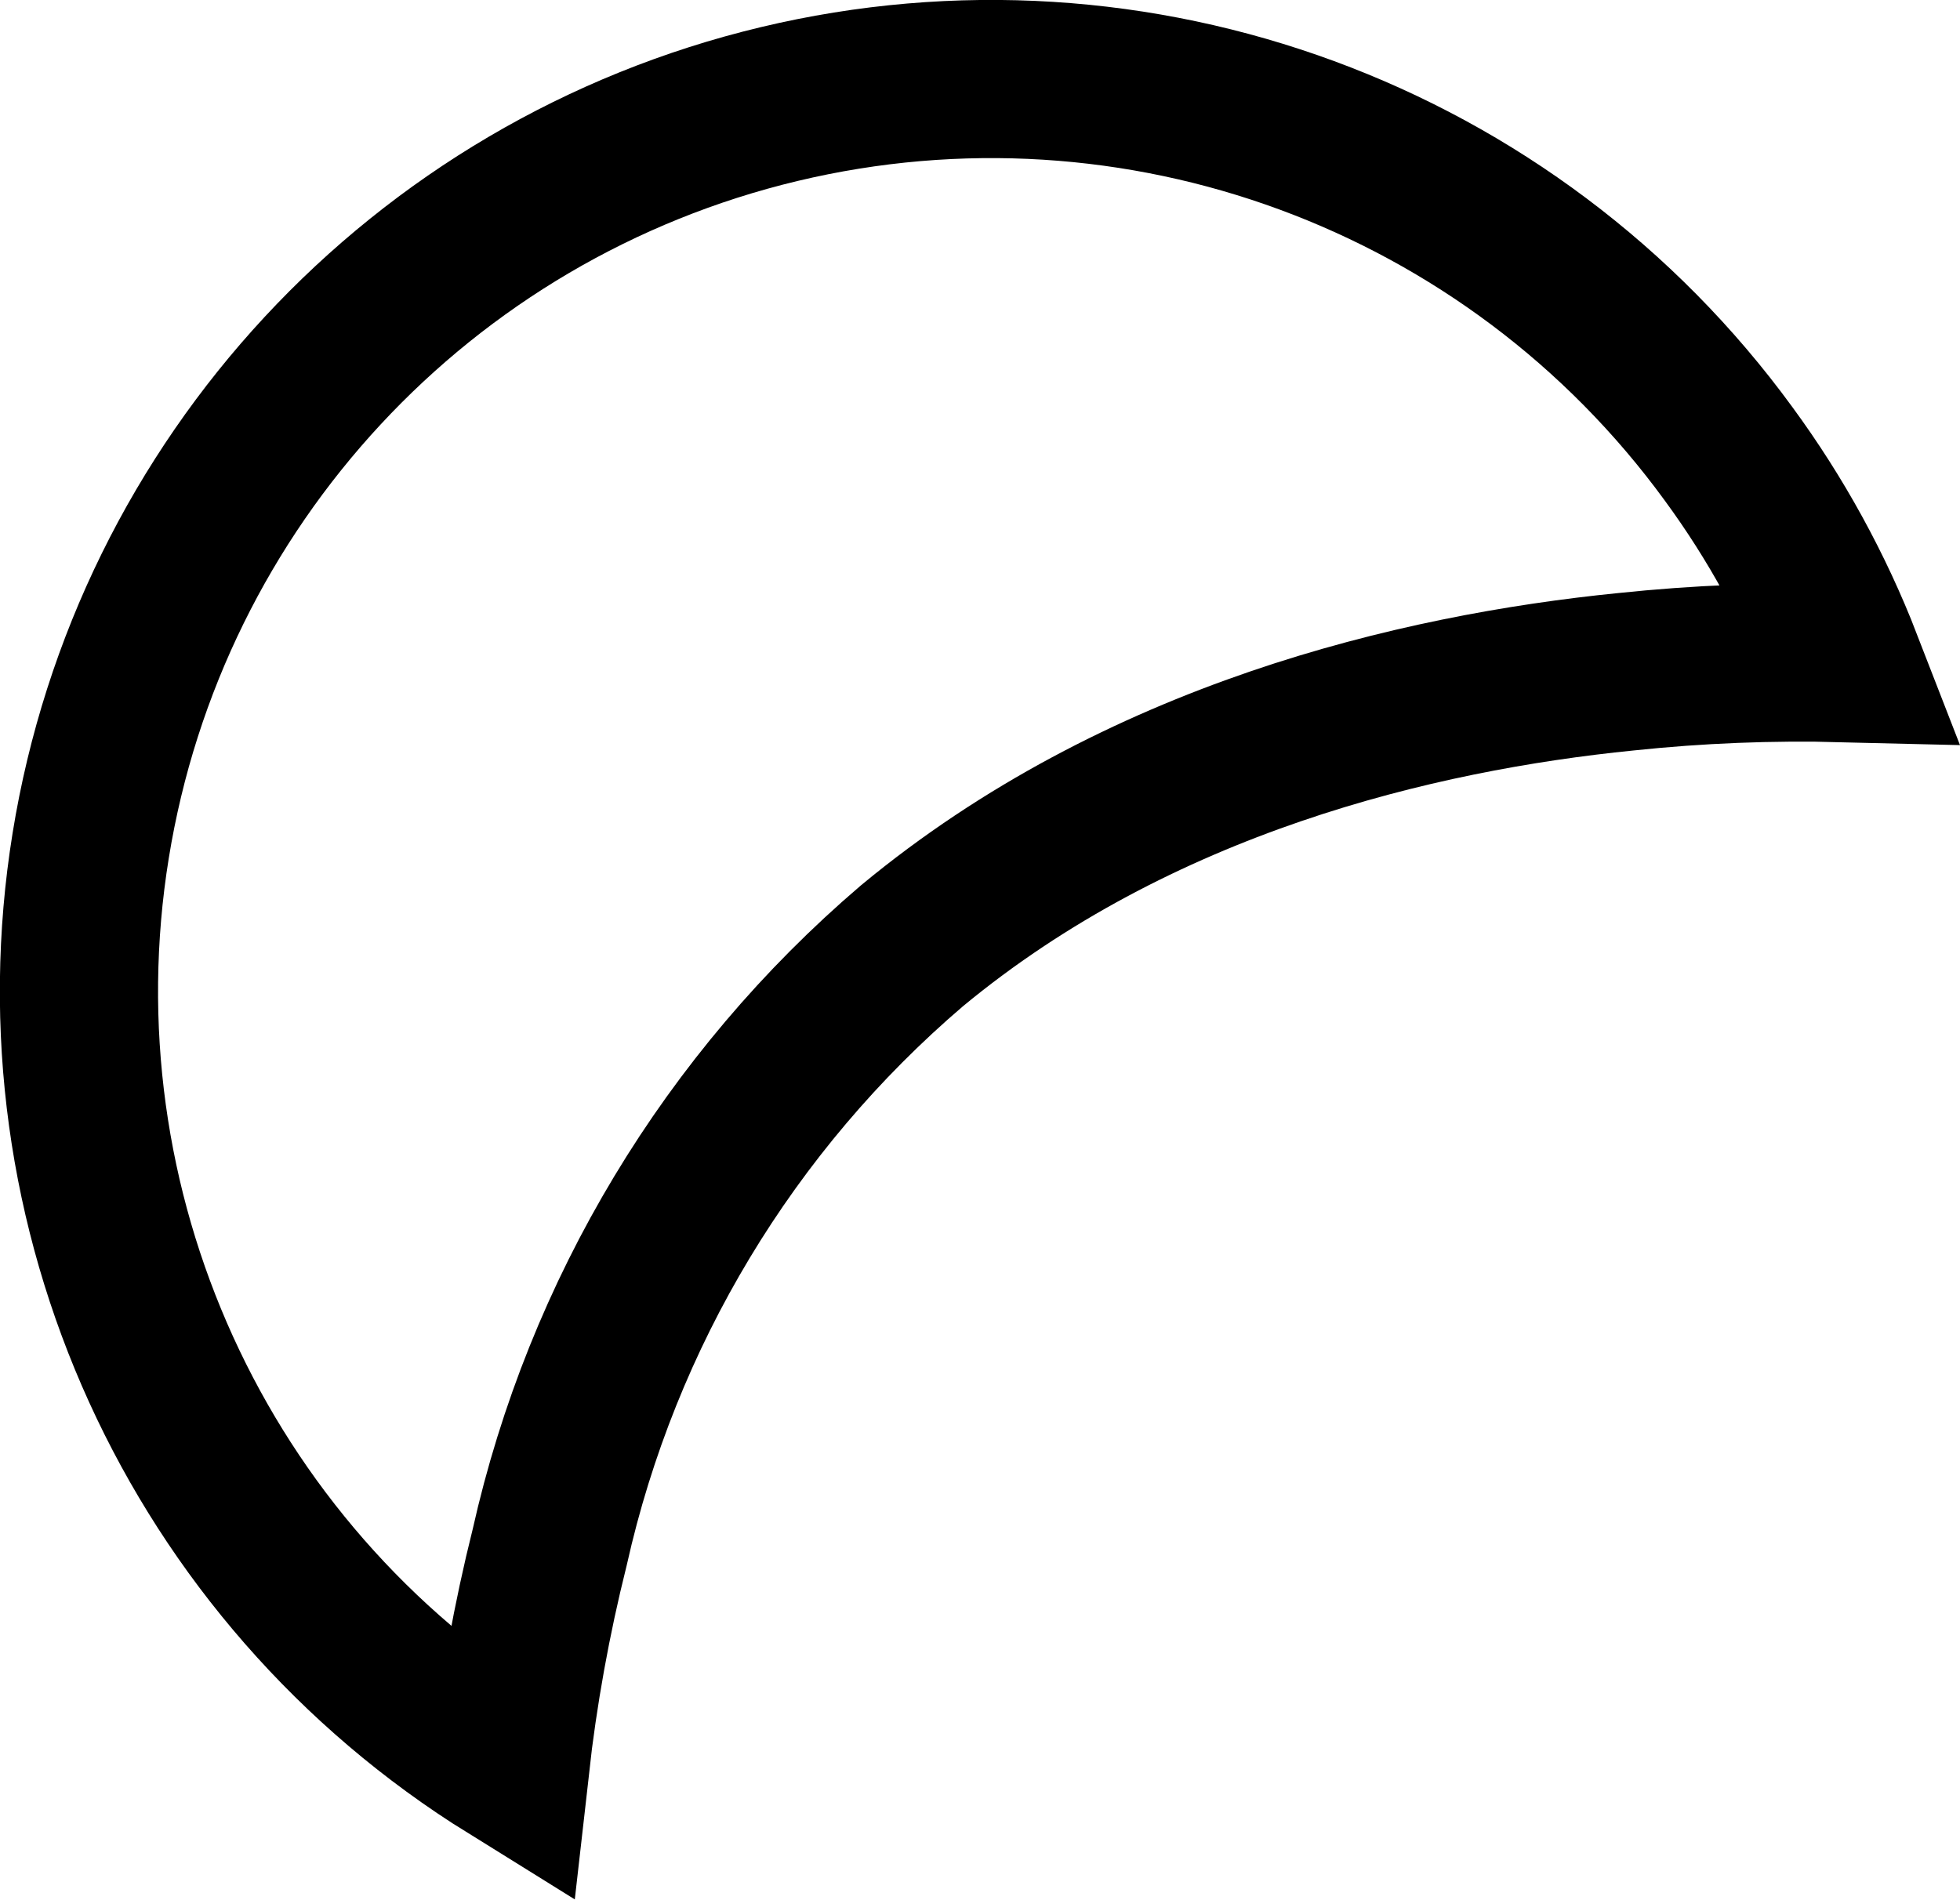
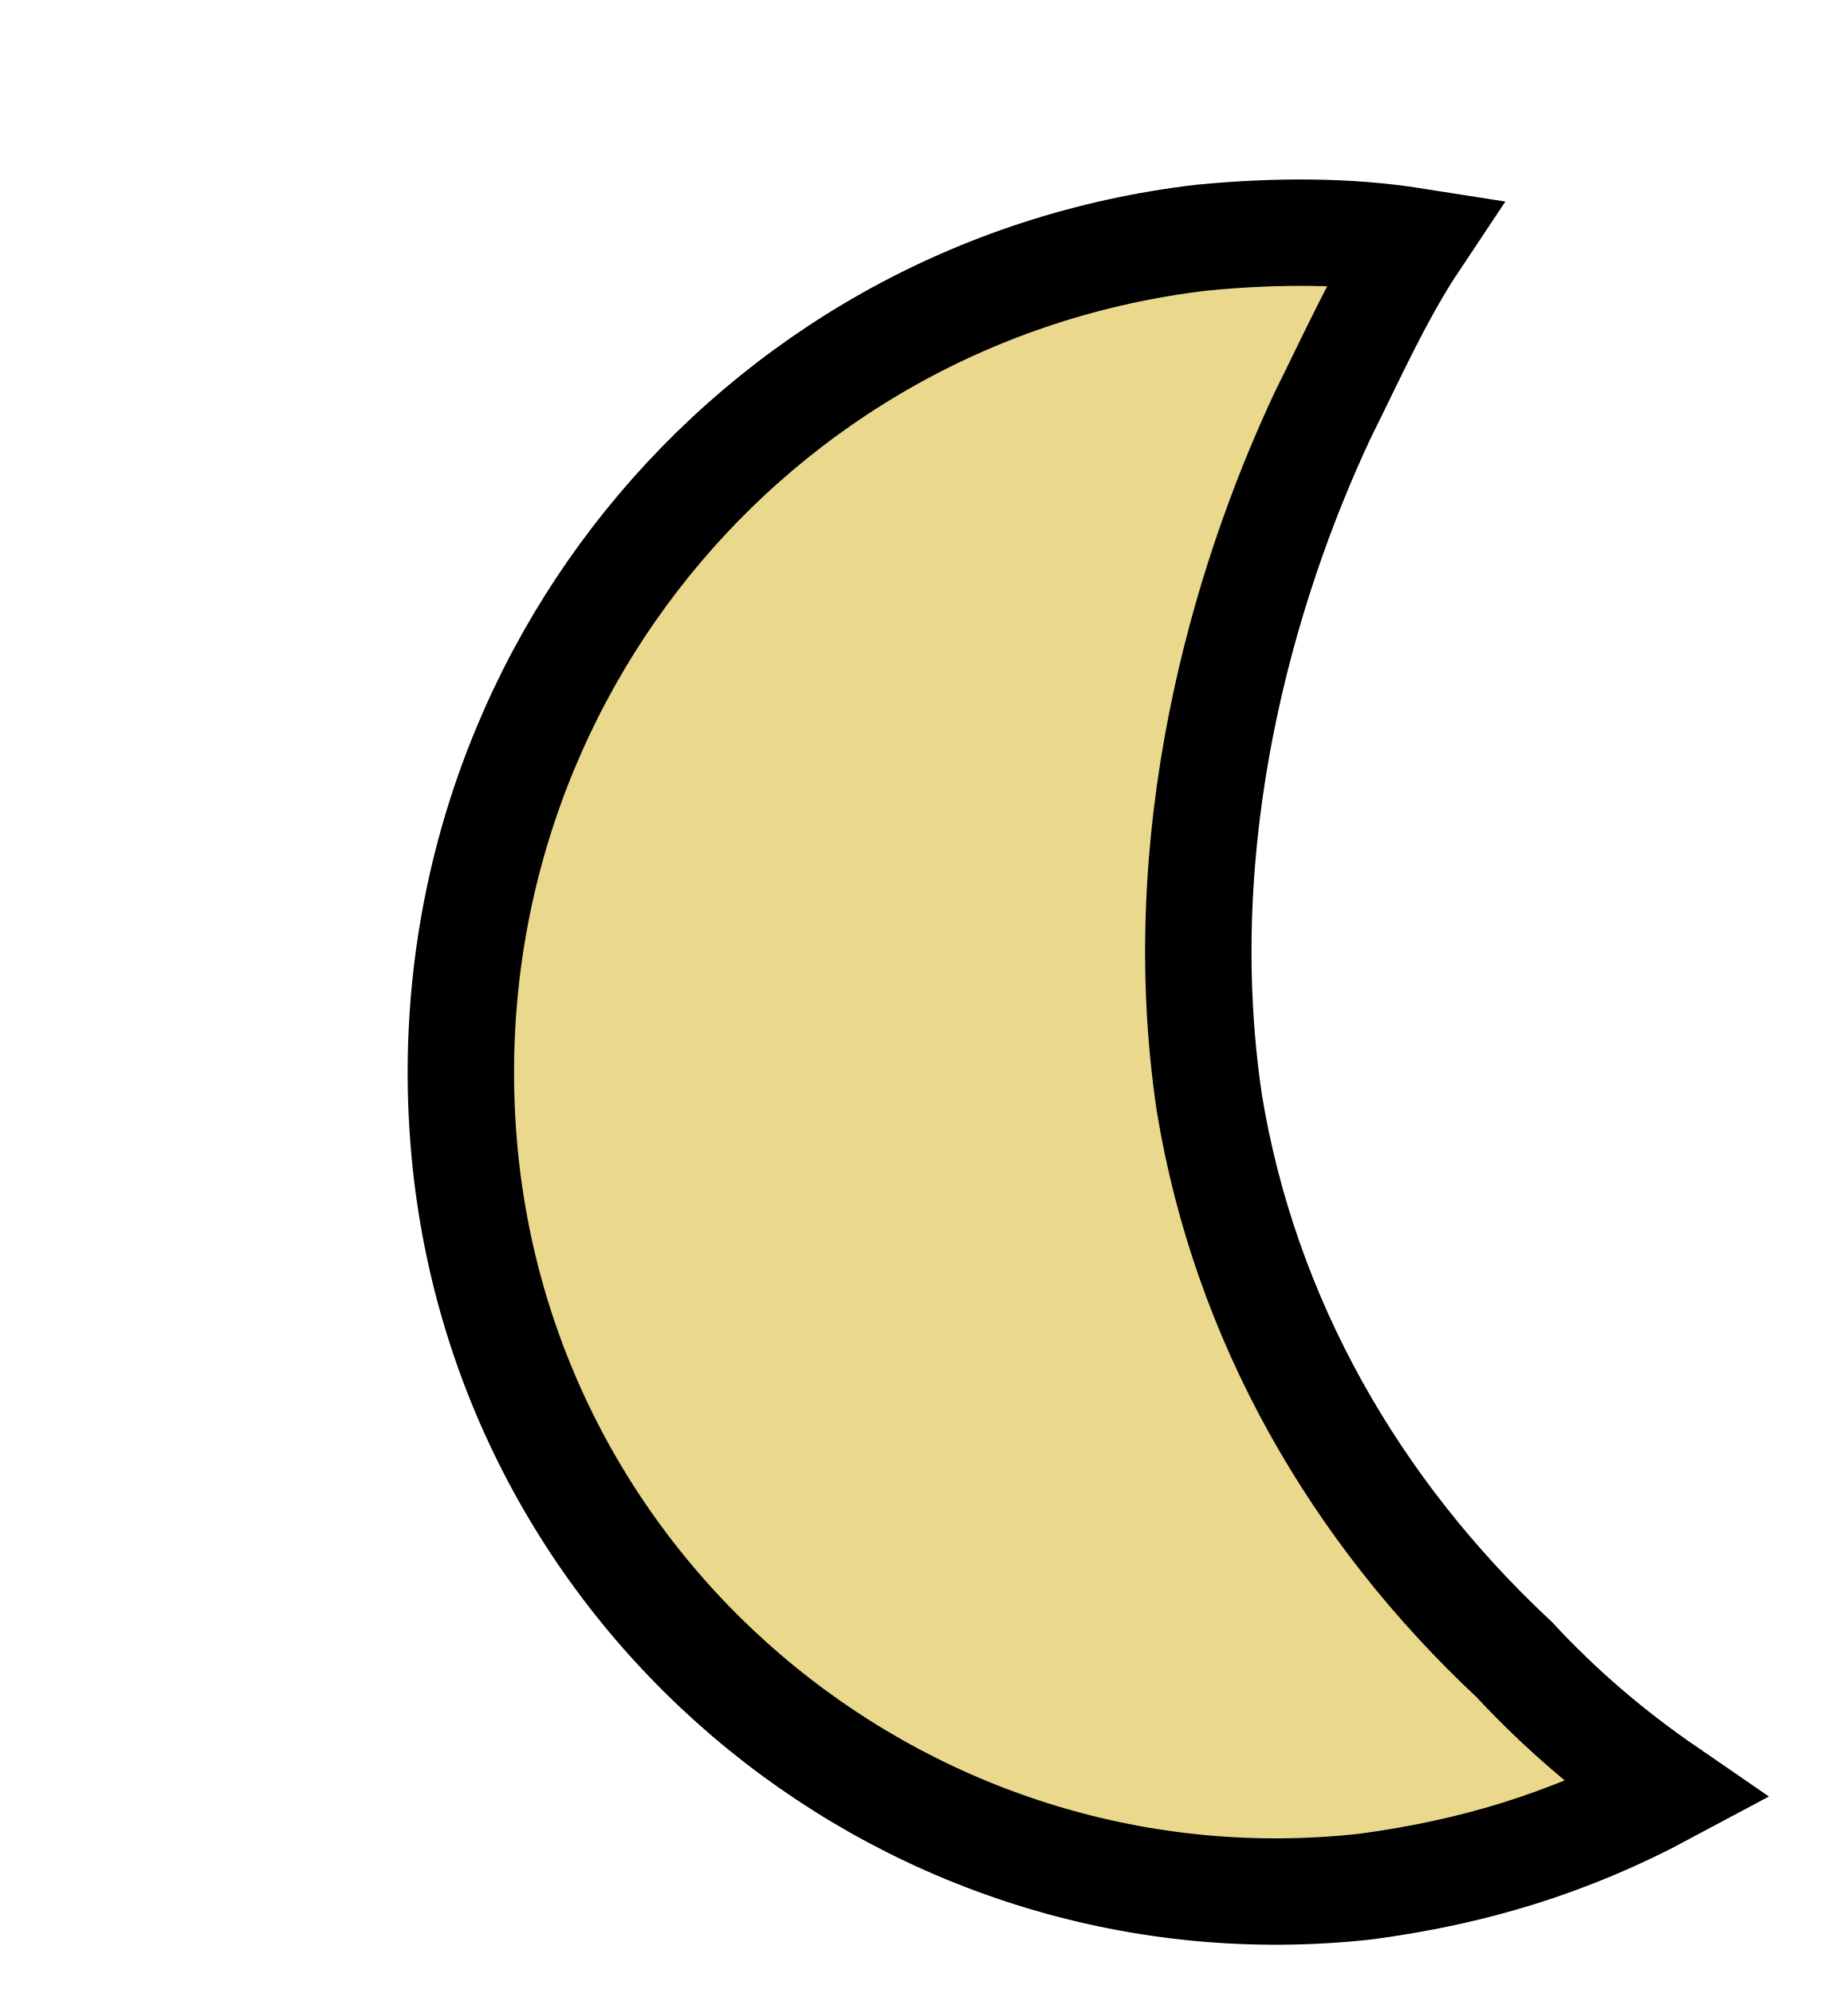
- <svg xmlns="http://www.w3.org/2000/svg" viewBox="0 0 49.56 48.04">
-   <defs>
-     <style>.cls-1{fill:none;stroke:#000;stroke-miterlimit:10;stroke-width:4px;}</style>
-   </defs>
-   <g id="Layer_2" data-name="Layer 2">
-     <g id="Layer_1-2" data-name="Layer 1">
-       <path class="cls-1" d="M43.71,11.48A23.07,23.07,0,1,0,12.9,44.67a42.24,42.24,0,0,1,1-5.54,28.07,28.07,0,0,1,9.16-15.21c5.71-4.73,12.76-6.4,18.05-6.93a42.29,42.29,0,0,1,5.5-.22A23,23,0,0,0,43.71,11.48Z" />
-     </g>
+ <svg xmlns="http://www.w3.org/2000/svg" version="1.1" id="Layer_1" x="0px" y="0px" viewBox="-5 4.8 52.1 56.2" style="enable-background:new -5 4.8 52.1 56.2;" xml:space="preserve">
+   <style type="text/css">
+ 	.st0{fill:#EAD88C;}
+ 	.st1{fill:none;stroke:#000000;stroke-width:3;stroke-miterlimit:10;}
+ 	.st2{fill:none;}
+ </style>
+   <g>
+     <path class="st0" d="M28.9,11.5C16.1,13,6.9,24.4,8.1,37.3C9.3,50.1,20.8,59.4,33.5,58c3-0.4,5.7-1.2,8.5-2.7   c-1.6-1.1-3-2.3-4.3-3.7c-4.5-4.2-7.6-9.6-8.6-15.7C28,28.5,30,21.4,32.3,16.5c0.8-1.6,1.6-3.4,2.6-4.9C33,11.3,31,11.3,28.9,11.5z   " />
+     <path class="st1" d="M28.9,11.5C16.1,13,6.9,24.4,8.1,37.3C9.3,50.1,20.8,59.4,33.5,58c3-0.4,5.7-1.2,8.5-2.7   c-1.6-1.1-3-2.3-4.3-3.7c-4.5-4.2-7.6-9.6-8.6-15.7C28,28.5,30,21.4,32.3,16.5c0.8-1.6,1.6-3.4,2.6-4.9C33,11.3,31,11.3,28.9,11.5z   " />
+     <path class="st2" d="M50.1,14l-0.4-0.3c-5-3.6-11.1-5.2-18.3-4.6c-3.9,0.3-11.3,4-11.5,4.2C10.7,18.7,6,31.2,9,42.2   c0.3,1,0.6,1.9,1,2.9c1.4,3.6,3.7,6.9,6.6,9.5" />
  </g>
</svg>
